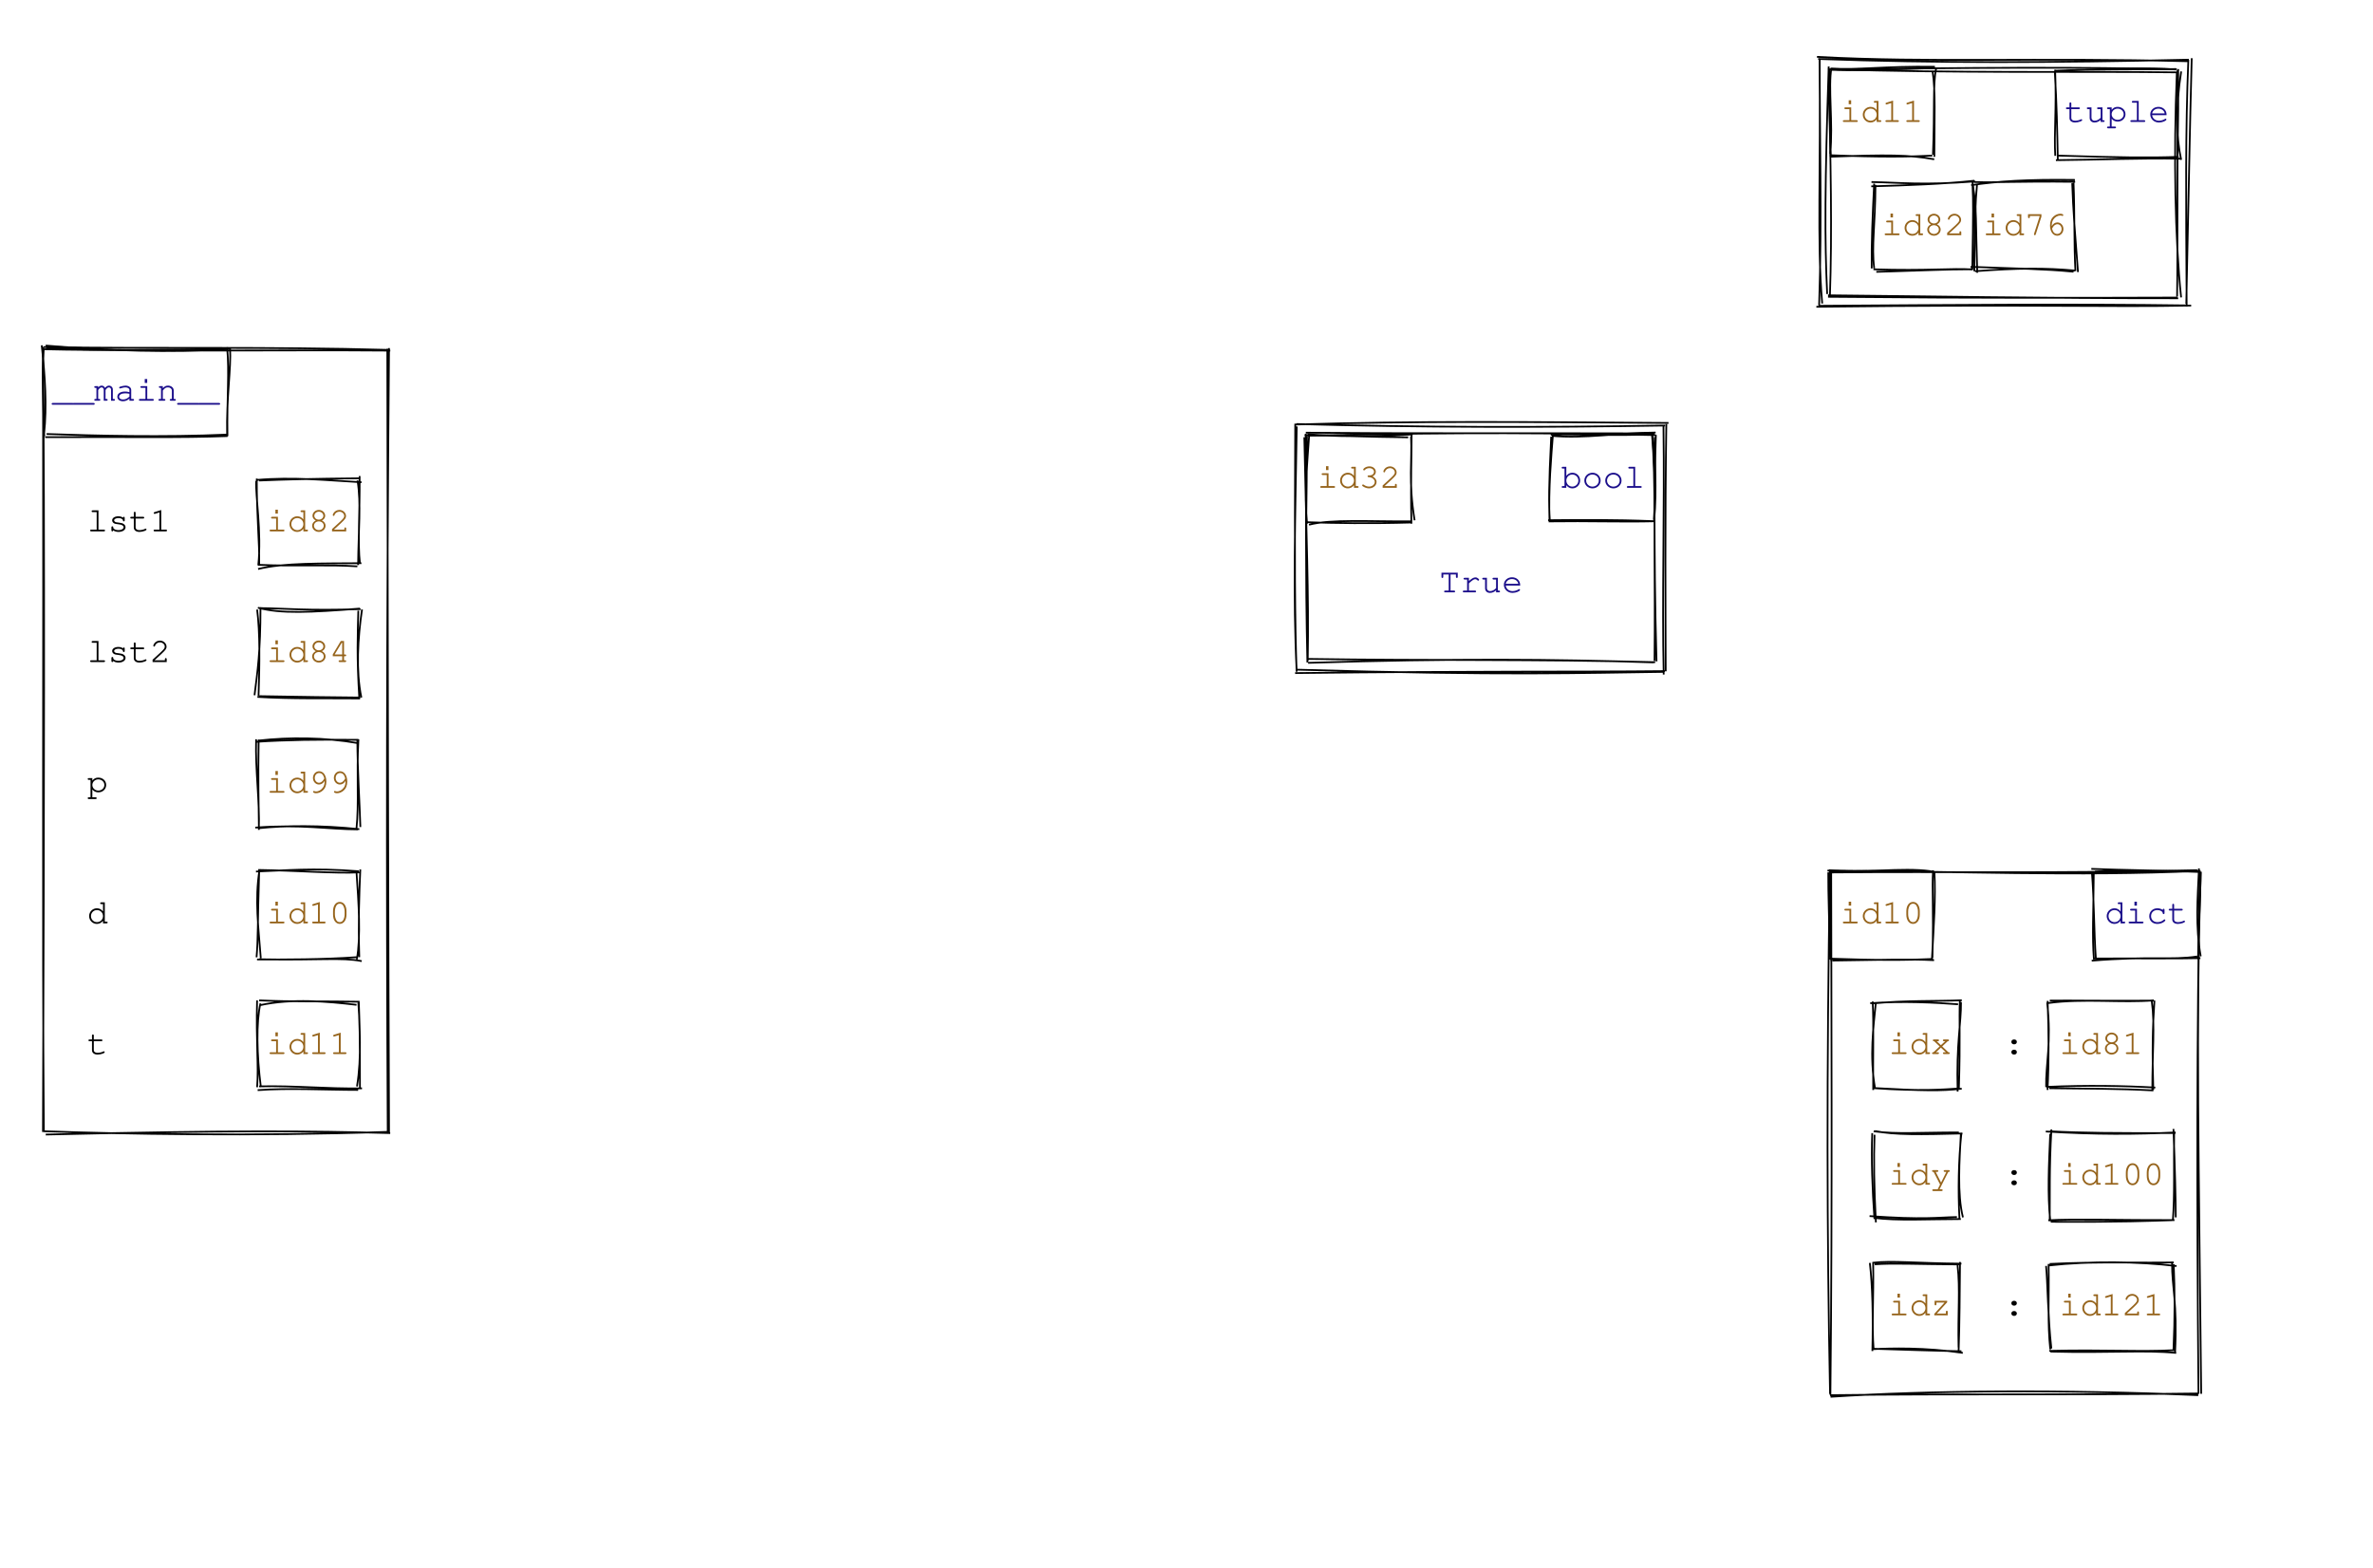
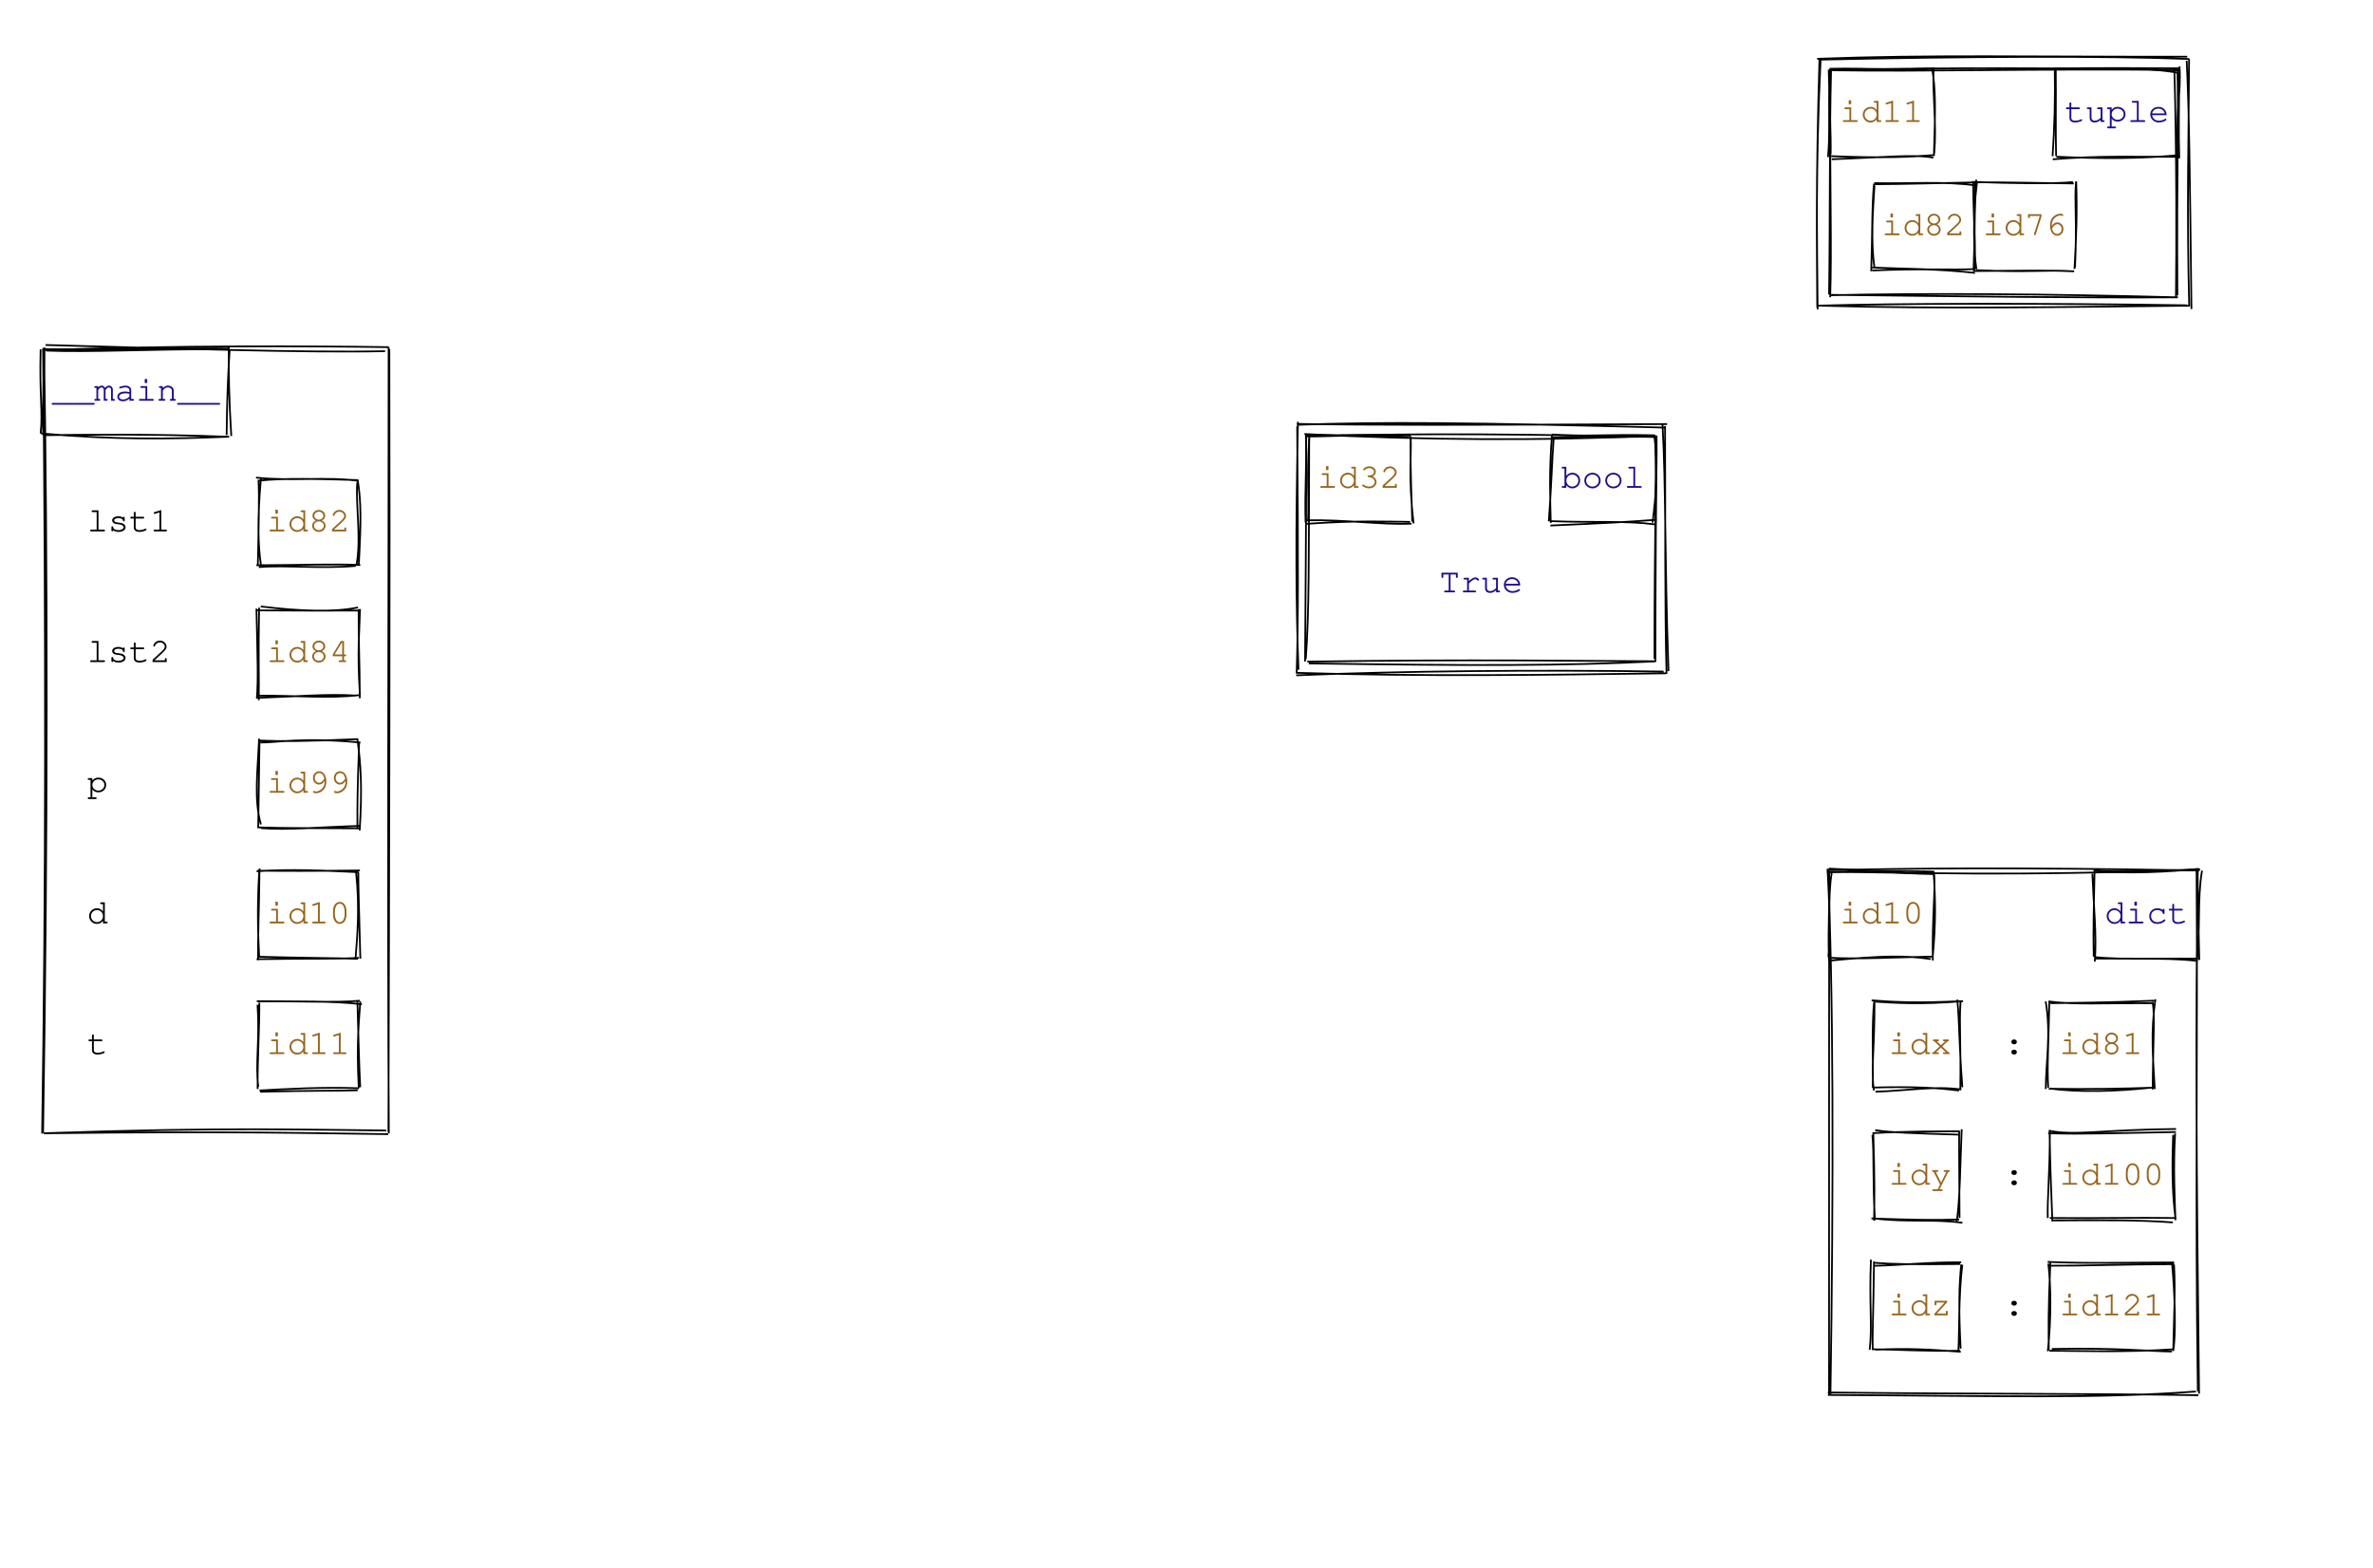
<svg xmlns="http://www.w3.org/2000/svg" width="1362" height="900">
  <g>
-     <path d="M26.506 200.05 C91.928 202.104, 160.023 200.704, 223.998 201.259 M24.885 199.211 C89.269 200.281, 153.873 198.867, 223.654 200.846 M222.298 200.157 C222.568 376.077, 222.862 554, 223.294 649.986 M223.288 199.809 C221.967 352.581, 221.769 504.133, 222.543 650.313 M223.963 650.383 C178.601 649.12, 132.516 648.727, 26.257 651.217 M222.759 649.666 C145.423 652.342, 69.024 650.869, 24.914 649.307 M25.16 649.057 C24.239 526.954, 25.05 403.29, 24.712 199.237 M24.657 649.716 C25.338 472.827, 25.667 296.142, 24.684 199.693" stroke="#000" stroke-width="1" fill="none" />
+     <path d="M26.179 198.02 C98.846 199.949, 173.863 202.58, 221.02 201.569 M24.308 200.982 C102.057 198.126, 179.453 198.654, 223.079 199.263 M223.057 199.263 C223.101 359.242, 222.325 518.62, 223.168 650.536 M223.472 200.474 C223.816 342.864, 223.41 484.96, 222.956 649.862 M221.68 648.893 C175.377 648.511, 129.772 646.86, 26.373 650.421 M222.826 650.984 C181.479 650.551, 137.674 649.139, 25.142 650.495 M24.179 650.635 C26.334 508.738, 26.345 367.805, 24.743 200.27 M24.727 650.389 C27.475 483.162, 27.302 317.019, 25.258 199.621" stroke="#000" stroke-width="1" fill="none" />
  </g>
  <g>
-     <path d="M147.114 275.506 C168.417 273.633, 187.09 275.703, 207.502 276.797 M148.766 275.818 C163.562 275.196, 178.84 274.791, 206.319 274.532 M206.408 273.245 C206.598 294.225, 205.181 311.225, 206.605 323.576 M205.186 275.732 C207.394 289.208, 205.705 304.211, 205.535 324.325 M207.432 323.265 C185.131 323.463, 162.523 323.016, 148.137 326.601 M205.111 325.079 C188.141 323.932, 169.51 325.168, 147.972 324.177 M148.252 324.382 C150.243 305.076, 146.565 284.691, 147.032 276.069 M148.767 324.159 C148.975 310.717, 147.332 297.398, 147.371 274.679" stroke="rgb(0, 0, 0)" stroke-width="1" fill="none" />
+     <path d="M146.944 274.135 C167.482 276.352, 188.059 273.411, 205.833 276.055 M148.798 275.88 C163.759 274.309, 181.763 274.894, 205.194 275.548 M205.025 276.965 C204.139 290.592, 207.39 308.66, 204.694 323.815 M205.271 275.254 C207.268 287.773, 207.343 298.539, 205.929 324.188 M204.158 324.832 C184.341 326.541, 163.632 324.277, 148.529 325.49 M206.804 324.328 C190.657 323.584, 175.859 324.348, 147.169 324.443 M149.73 324.144 C148.102 312.607, 147.642 298.644, 149.809 273.911 M147.981 324.484 C148.421 304.987, 148.911 284.659, 148.363 275.385" stroke="rgb(0, 0, 0)" stroke-width="1" fill="none" />
  </g>
  <text text-anchor="begin" font-family="Consolas, Courier" font-size="20" fill="rgb(0, 0, 0)" x="50" y="305">lst1</text>
  <text fill="rgb(150, 100, 28)" text-anchor="middle" font-family="Consolas, Courier" font-size="20" x="177" y="305">id82</text>
  <g>
-     <path d="M148.003 348.823 C161.294 352.424, 178.209 351.501, 206.521 349.319 M148.794 349.044 C162.414 349.13, 176.52 350.671, 206.948 349.615 M207.793 349.82 C205.369 366.197, 204.233 385.106, 207.412 400.39 M205.66 350.519 C205.28 364.323, 204.724 376.753, 206.24 400.993 M206.66 400.909 C187.603 400.724, 167.339 401.201, 147.745 400.008 M206.747 400.374 C190.05 400.297, 174.805 399.963, 148.928 399.578 M146.077 399.054 C147.798 385.165, 149.525 374.194, 149.516 348.495 M148.389 399.436 C149.056 381.523, 149.255 363.121, 147.581 349.878" stroke="rgb(0, 0, 0)" stroke-width="1" fill="none" />
+     <path d="M149.639 348.099 C171.766 350.795, 191.735 351.584, 205.468 348.662 M147.196 350.347 C171.43 350.51, 192.951 350.581, 206.025 350.443 M206.65 349.569 C206.307 362.898, 204.934 373.619, 206.573 398.554 M205.828 349.663 C205.697 365.867, 206.492 381.668, 206.518 400.751 M204.136 399.231 C188.393 398.184, 169.429 399.797, 148.421 400.543 M205.94 399.007 C188.278 401.046, 170.631 399.174, 148.791 399.29 M148.522 401.89 C148.71 387.85, 148.185 376.362, 148.717 348.8 M147.418 400.99 C148.261 389.922, 147.852 379.137, 147.183 349.346" stroke="rgb(0, 0, 0)" stroke-width="1" fill="none" />
  </g>
  <text text-anchor="begin" font-family="Consolas, Courier" font-size="20" fill="rgb(0, 0, 0)" x="50" y="380">lst2</text>
  <text fill="rgb(150, 100, 28)" text-anchor="middle" font-family="Consolas, Courier" font-size="20" x="177" y="380">id84</text>
  <g>
-     <path d="M148.449 425.068 C166.4 423.077, 186.238 423.231, 205.283 426.519 M147.245 425.784 C164.846 424.659, 181.939 424.429, 205.713 424.661 M205.717 424.342 C204.573 445.666, 206.15 461.011, 204.582 475.859 M205.098 424.135 C205.183 442.867, 206.491 461.845, 206.84 474.699 M205.383 476.06 C188.655 476.003, 172.72 473.006, 146.512 475.031 M206.237 475.937 C184.033 473.556, 163.375 473.835, 148.604 475.375 M148.553 476.336 C149.138 459.692, 146.477 442.603, 147.003 424.34 M148.605 475.549 C148.437 460.5, 148.09 447.3, 148.459 424.485" stroke="rgb(0, 0, 0)" stroke-width="1" fill="none" />
+     <path d="M149.507 426.194 C158.507 426.353, 173.09 423.021, 206.883 426.205 M148.929 425.077 C161.953 425.567, 174.036 425.564, 205.612 424.244 M205.096 424.073 C207.117 438.566, 207.983 452.138, 206.439 476.651 M206.117 425.885 C205.87 437.036, 205.032 448.797, 205.13 475.331 M207.083 474.042 C184.388 474.653, 164.903 476.62, 149.764 475.328 M206.205 475.464 C184.72 475.309, 163.445 475.434, 148.645 474.934 M149.746 473.219 C145.65 458.688, 147.872 443.181, 148.71 423.978 M148.193 475.377 C148.44 459.611, 148.621 443.977, 148.955 424.856" stroke="rgb(0, 0, 0)" stroke-width="1" fill="none" />
  </g>
  <text text-anchor="begin" font-family="Consolas, Courier" font-size="20" fill="rgb(0, 0, 0)" x="50" y="455">p</text>
  <text fill="rgb(150, 100, 28)" text-anchor="middle" font-family="Consolas, Courier" font-size="20" x="177" y="455">id99</text>
  <g>
-     <path d="M146.919 500.252 C164.108 499.659, 178.986 498.022, 205.939 500.089 M148.214 499.336 C169.588 499.668, 192.446 501.428, 206.183 500.745 M204.562 499.707 C205.878 519.286, 207.171 537.408, 204.803 550.646 M206.801 499.047 C206.158 514.403, 205.585 528.396, 206.208 549.397 M207.614 551.671 C195.693 549.378, 184.072 551.3, 148.693 550.612 M205.119 549.389 C185.403 550.796, 163.266 550.767, 147.525 550.731 M149.688 550.027 C148.414 532.418, 146.066 516.763, 148.995 498.978 M147.245 549.472 C148.171 539.18, 147.832 529.086, 148.729 500.721" stroke="rgb(0, 0, 0)" stroke-width="1" fill="none" />
+     <path d="M147.292 500.097 C166.824 498.698, 186.516 499.702, 205.752 500.626 M147.872 499.756 C163.58 499.963, 177.729 499.988, 206.562 499.638 M204.36 500.467 C206.54 521.002, 205.094 536.889, 204.071 550.19 M205.653 500.603 C205.616 509.71, 206.092 521.108, 206.822 550.253 M205.394 550.348 C190.962 549.832, 175.629 549.897, 147.976 549.148 M205.98 549.792 C193.521 550.562, 179.44 550.062, 147.285 550.557 M148.119 551.169 C147.969 537.96, 148.684 522.845, 148.961 498.535 M148.751 549.216 C148.09 535.388, 147.528 522.306, 148.761 500.275" stroke="rgb(0, 0, 0)" stroke-width="1" fill="none" />
  </g>
  <text text-anchor="begin" font-family="Consolas, Courier" font-size="20" fill="rgb(0, 0, 0)" x="50" y="530">d</text>
  <text fill="rgb(150, 100, 28)" text-anchor="middle" font-family="Consolas, Courier" font-size="20" x="177" y="530">id10</text>
  <g>
-     <path d="M149.158 576.979 C167.712 572.924, 188.052 574.853, 204.625 576.763 M148.751 574.202 C167.14 575.089, 187.542 574.59, 206.377 574.988 M205.943 575.104 C206.238 589.672, 207.706 606.358, 204.895 623.618 M205.665 575.641 C206.4 584.211, 206.634 595.201, 206.591 624.83 M207.769 624.71 C186.971 625.03, 169.572 623.074, 148.722 623.565 M205.569 625.61 C186.549 625.61, 165.928 624.384, 147.888 625.732 M149.739 624.067 C147.338 605.388, 147.027 586.636, 149.48 575.931 M147.568 624.059 C148.541 611.918, 146.885 598.15, 147.556 574.213" stroke="rgb(0, 0, 0)" stroke-width="1" fill="none" />
+     <path d="M147.385 574.658 C169.825 574.887, 190.56 574.39, 207.718 576.441 M148.295 574.834 C170.049 574.465, 193.215 575.684, 206.585 574.4 M206.795 574.814 C206.095 586.548, 204.557 597.26, 205.894 624.271 M205.14 574.693 C205.732 592.488, 205.943 609.176, 206.754 624.063 M205.304 625.805 C194.286 626.188, 179.192 625.916, 149.316 626.649 M206.086 624.636 C184.263 623.846, 163.28 625.143, 148.937 625.922 M148.258 623.738 C146.458 611.165, 149.189 597.039, 147.813 576.706 M147.864 625.069 C147.735 607.525, 148.978 588.747, 148.841 575.618" stroke="rgb(0, 0, 0)" stroke-width="1" fill="none" />
  </g>
  <text text-anchor="begin" font-family="Consolas, Courier" font-size="20" fill="rgb(0, 0, 0)" x="50" y="605">t</text>
  <text fill="rgb(150, 100, 28)" text-anchor="middle" font-family="Consolas, Courier" font-size="20" x="177" y="605">id11</text>
  <g>
-     <path d="M26.217 198.349 C63.683 201.472, 97.691 202.427, 130.137 200.447 M24.812 200.449 C58.671 201.278, 94.385 200.766, 131.992 200.222 M132.041 199.53 C132.772 211.955, 129.897 227.44, 130.36 250.07 M130.345 199.329 C131.733 213.682, 130.205 227.177, 130.545 250.374 M130.706 249.431 C94.167 251.076, 54.212 250.076, 26.759 249.117 M130.603 250.302 C102.912 251.365, 75.604 250.667, 25.934 250.923 M25.28 249.195 C27.051 233.174, 25.856 215.933, 23.956 198.199 M25.402 250.378 C24.923 231.472, 23.946 213.106, 25.075 200.616" stroke="#000" stroke-width="1" fill="none" />
+     <path d="M26.662 201.244 C51.822 202.254, 80.829 200.44, 130.037 200.385 M24.318 200.44 C66.953 200.873, 110.452 199.577, 131.788 200.073 M131.283 199.022 C131.231 214.597, 131.417 228.736, 132.745 250.273 M131.831 200.607 C130.877 214.91, 130.256 229.436, 130.08 249.748 M131.545 250.646 C97.351 252.13, 65.215 252.459, 23.507 248.786 M130.202 250.682 C89.725 249.027, 48.083 249.481, 24.762 249.803 M23.331 248.804 C24.667 236.224, 22.602 226.926, 23.32 200.543 M24.798 249.484 C24.259 231.001, 25.479 210.343, 25.512 199.505" stroke="#000" stroke-width="1" fill="none" />
  </g>
  <text fill="rgb(27, 14, 139)" text-anchor="middle" font-family="Consolas, Courier" font-size="20" x="78" y="230">__main__</text>
  <g>
-     <path d="M1073.422 575.832 C1091.905 574.478, 1111.144 575.489, 1123.839 576.441 M1074.704 575.969 C1094.078 574.111, 1111.48 574.78, 1125.986 574.137 M1125.536 575.205 C1125.643 587.709, 1122.8 598.129, 1123.594 626.536 M1124.879 574.124 C1124.387 585.666, 1125.224 596.235, 1124.313 624.572 M1124.126 624.783 C1115.714 625.299, 1102.931 626.538, 1074.673 624.54 M1125.945 624.883 C1114.631 626.253, 1103.553 626.093, 1075.903 624.537 M1076.22 624.873 C1072.936 605.897, 1075.258 589.92, 1076.683 575.268 M1075.14 625.662 C1074.973 605.284, 1075.473 588.117, 1074.856 574.845" stroke="rgb(0, 0, 0)" stroke-width="1" fill="none" />
+     <path d="M1076.492 574.96 C1087.547 575.613, 1102.135 576.735, 1126.709 574.652 M1074.225 574.178 C1087.371 575.224, 1100.87 575.844, 1125.936 574.629 M1123.425 573.737 C1124.787 589.088, 1124.308 598.21, 1126.317 624.08 M1125.25 575.222 C1124.393 587.735, 1125.565 598.581, 1125.128 625.467 M1125.745 625.344 C1109.923 623.267, 1097.449 625.828, 1076.472 626.654 M1124.397 625.967 C1111.09 624.278, 1098.145 623.645, 1075.198 624.234 M1075.564 625.906 C1073.703 614.195, 1076.061 601.022, 1075.873 574.163 M1074.898 624.459 C1075.197 607.194, 1074.206 589.243, 1075.721 574.396" stroke="rgb(0, 0, 0)" stroke-width="1" fill="none" />
  </g>
  <text text-anchor="middle" font-family="Consolas, Courier" font-size="20" fill="rgb(150, 100, 28)" x="1102" y="605">idx</text>
  <g>
-     <path d="M1076.153 649.187 C1087.147 651.49, 1102.779 651.225, 1126.36 650.591 M1075.415 649.352 C1088.559 651.124, 1102.281 649.99, 1124.293 650 M1125.462 650.62 C1124.686 665.768, 1123.278 685.479, 1126.659 698.765 M1125.788 650.165 C1124.052 666.509, 1123.818 683.079, 1124.628 699.352 M1123.192 698.564 C1112.066 698.766, 1104.045 700.224, 1073.052 698.02 M1125.443 699.717 C1106.551 699.736, 1089.282 700.808, 1075.369 699.017 M1076.682 701.626 C1075.637 681.221, 1075.394 665.548, 1075.913 651.342 M1075.847 699.73 C1074.656 682.758, 1073.964 665.413, 1074.582 650.413" stroke="rgb(0, 0, 0)" stroke-width="1" fill="none" />
+     <path d="M1076.276 648.694 C1085.464 650.088, 1097.482 650.479, 1124.495 651.273 M1075.214 650.392 C1093.668 649.368, 1111.402 649.389, 1124.873 649.349 M1125.924 648.166 C1125.084 668.009, 1125.009 688.009, 1123.039 701.675 M1124.475 649.537 C1124.356 666.194, 1124.693 682.017, 1124.689 699.094 M1126.331 701.871 C1110.399 699.603, 1095.242 701.685, 1076.617 699.466 M1124.512 699.976 C1110.496 700.433, 1096.725 700.166, 1074.139 699.374 M1076.165 700.326 C1074.772 679.495, 1075.753 662.008, 1074.67 651.501 M1075.633 700.702 C1075.842 690.291, 1076.074 678.804, 1075.189 649.886" stroke="rgb(0, 0, 0)" stroke-width="1" fill="none" />
  </g>
  <text text-anchor="middle" font-family="Consolas, Courier" font-size="20" fill="rgb(150, 100, 28)" x="1102" y="680">idy</text>
  <g>
-     <path d="M1074.971 724.798 C1086.231 723.462, 1099.252 725.079, 1125.774 725.32 M1075.976 725.702 C1086.876 724.904, 1098.684 725.625, 1125.388 725.784 M1123.539 726.278 C1125.121 739.923, 1123.665 753.754, 1124.134 773.395 M1124.965 724.37 C1124.791 742.346, 1124.745 759.688, 1124.168 775.209 M1126.573 776.546 C1105.087 773.354, 1085.091 773.826, 1074.653 774.418 M1125.794 775.594 C1109.406 775.322, 1093.024 774.699, 1074.394 774.143 M1074.658 775.484 C1075.141 755.84, 1074.736 737.973, 1073.205 724.899 M1075.387 774.596 C1074.265 760.551, 1075.515 744.55, 1075.103 724.364" stroke="rgb(0, 0, 0)" stroke-width="1" fill="none" />
+     <path d="M1075.709 726.548 C1090.628 726.258, 1107.595 724.399, 1125.605 724.536 M1075.843 724.823 C1085.48 725.565, 1096.96 725.871, 1125.018 725.531 M1126.294 725.97 C1124.154 743.133, 1124.585 764.873, 1124.049 775.211 M1125.663 725.741 C1124.457 737.516, 1124.103 749.97, 1125.317 774.087 M1125.408 775.907 C1108.053 774.603, 1095.686 773.796, 1076.562 774.705 M1124.996 775.305 C1106.616 775.712, 1087.446 774.55, 1075.316 774.46 M1073.113 774.774 C1074.734 760.417, 1072.782 749.274, 1073.831 723.04 M1074.888 774.965 C1074.561 764.703, 1075.289 754.444, 1075.597 724.018" stroke="rgb(0, 0, 0)" stroke-width="1" fill="none" />
  </g>
  <text text-anchor="middle" font-family="Consolas, Courier" font-size="20" fill="rgb(150, 100, 28)" x="1102" y="755">idz</text>
  <text fill="rgb(0, 0, 0)" x="1156" y="605" text-anchor="middle" font-family="Consolas, Courier" font-size="20">:</text>
  <g>
-     <path d="M1175.468 575.753 C1196.092 572.952, 1217.945 575.769, 1236.26 574.187 M1176.498 574.336 C1189.739 574.159, 1202.656 574.548, 1236.037 574.356 M1235.028 574.7 C1236.966 588.702, 1235.328 604.099, 1235.341 625.407 M1236.566 574.317 C1235.481 590.2, 1235.203 603.277, 1235.91 625.54 M1237.058 624.244 C1218.71 623.208, 1197.758 622.826, 1174.553 623.869 M1235.974 625.891 C1215.822 624.817, 1197.258 624.874, 1176.188 624.625 M1174.396 624.013 C1174.074 610.835, 1177.602 598.637, 1174.991 575.459 M1175.181 625.615 C1176.05 609.794, 1175.935 593.306, 1175.244 574.504" stroke="rgb(0, 0, 0)" stroke-width="1" fill="none" />
+     <path d="M1176.441 574.887 C1191.224 576.708, 1204.777 575.739, 1235.559 575.801 M1176.887 575.821 C1191.238 575.528, 1205.854 575.619, 1236.428 574.376 M1237.124 573.564 C1234.254 593.094, 1235.8 606.973, 1236.729 625.099 M1235.541 575.121 C1236.924 584.697, 1235.789 594.805, 1235.551 625.308 M1234.214 624.348 C1215.625 626.393, 1192.908 627.141, 1176.713 624.775 M1236.782 624.277 C1218.424 624.918, 1201.152 625.252, 1175.9 624.935 M1174.192 625.051 C1174.182 610.149, 1177.335 593.522, 1174.138 574.771 M1175.582 624.326 C1174.83 612, 1175.807 598.053, 1176.243 574.337" stroke="rgb(0, 0, 0)" stroke-width="1" fill="none" />
  </g>
  <text text-anchor="middle" font-family="Consolas, Courier" font-size="20" fill="rgb(150, 100, 28)" x="1206" y="605">id81</text>
  <text fill="rgb(0, 0, 0)" x="1156" y="680" text-anchor="middle" font-family="Consolas, Courier" font-size="20">:</text>
  <g>
-     <path d="M1174.2 649.465 C1202.744 651.267, 1226.172 651.094, 1248.711 649.993 M1176.593 649.345 C1194.877 650.307, 1214.585 650.447, 1248.622 650.36 M1247.476 648.006 C1248.382 671.554, 1248.76 688.368, 1248.791 698.753 M1247.862 649.977 C1247.612 667.498, 1248.243 686.189, 1247.121 700.674 M1246.641 700.371 C1234.943 700.737, 1217.923 701.524, 1177.036 701.286 M1248.054 700.317 C1218.526 700.429, 1190.267 699.532, 1175.636 700.422 M1176.456 700.982 C1176.615 685.978, 1176.127 670.805, 1177.422 648.284 M1176.72 700.324 C1175.164 685.682, 1175.919 669.012, 1176.735 650.826" stroke="rgb(0, 0, 0)" stroke-width="1" fill="none" />
+     <path d="M1175.968 649.014 C1191.448 652.019, 1206.554 648.406, 1248.957 648.02 M1175.559 650.453 C1194.755 651.11, 1215.226 650.385, 1248.888 649.768 M1247.287 651.412 C1246.656 668.012, 1246.61 684.246, 1248.682 699.571 M1248.416 650.618 C1247.255 669.639, 1248.269 690.446, 1248.622 700.353 M1247.148 701.653 C1227.464 700.205, 1210.42 700.36, 1177.51 700.527 M1248.831 699.127 C1226.474 698.766, 1204.718 699.376, 1176.487 699.105 M1177.968 701.14 C1177.417 686.037, 1176.641 668.671, 1176.352 648.619 M1175.324 699.141 C1174.999 688.659, 1176.461 674.633, 1176.539 649.733" stroke="rgb(0, 0, 0)" stroke-width="1" fill="none" />
  </g>
  <text text-anchor="middle" font-family="Consolas, Courier" font-size="20" fill="rgb(150, 100, 28)" x="1212" y="680">id100</text>
  <text fill="rgb(0, 0, 0)" x="1156" y="755" text-anchor="middle" font-family="Consolas, Courier" font-size="20">:</text>
  <g>
-     <path d="M1175.451 726.41 C1200.367 723.679, 1226.991 724.049, 1249.266 726.685 M1176.403 725.486 C1203.762 724.069, 1231.234 724.992, 1247.603 724.608 M1246.668 724.877 C1246.542 738.879, 1249.835 747.311, 1248.382 776.584 M1247.617 725.636 C1248.266 740.826, 1248.314 755.67, 1247.495 774.558 M1249.051 776.552 C1230.325 774.78, 1211.104 776.683, 1176.862 775.793 M1248.395 774.966 C1227.466 776.072, 1208.573 774.577, 1176.168 775.376 M1177.385 774.052 C1175.362 755.624, 1175.222 735.423, 1174.351 726.623 M1176.776 774.518 C1175.113 759.337, 1176.162 745.079, 1175.815 725.485" stroke="rgb(0, 0, 0)" stroke-width="1" fill="none" />
+     <path d="M1177.13 726.492 C1194.818 726.626, 1217.094 725.69, 1247.907 725.625 M1175.25 724.312 C1196.85 725.28, 1217.145 724.718, 1247.848 724.619 M1246.737 726.055 C1248.32 743.144, 1249.022 766.499, 1247.295 775.464 M1247.795 725.884 C1248.68 741.283, 1247.671 756.996, 1247.372 774.59 M1246.626 775.766 C1234.126 775.634, 1215.505 773.529, 1177.654 774.281 M1247.64 774.46 C1219.914 776.34, 1191.661 775.323, 1176.274 775.303 M1175.353 775.61 C1177.497 755.88, 1177.051 737.44, 1175.656 725.297 M1175.921 775.01 C1175.799 763.532, 1175.505 752.753, 1176.814 724.877" stroke="rgb(0, 0, 0)" stroke-width="1" fill="none" />
  </g>
  <text text-anchor="middle" font-family="Consolas, Courier" font-size="20" fill="rgb(150, 100, 28)" x="1212" y="755">id121</text>
  <g>
-     <path d="M1048.871 499.714 C1122.59 500.104, 1192.886 503.093, 1261.782 499.923 M1050.764 500.782 C1115.219 500.146, 1182.407 501.473, 1261.14 499.469 M1263.182 500.384 C1260.172 585.075, 1262.1 670.265, 1263.398 800.034 M1262.553 499.469 C1260.932 592.249, 1260.792 685.328, 1261.834 799.939 M1261.701 800.812 C1184.711 797.518, 1106.744 798.055, 1050.656 801.741 M1261.876 799.829 C1191.964 800.802, 1123.074 799.919, 1050.36 800.802 M1050.575 800.598 C1051.784 686.253, 1051.057 572.232, 1051.023 499.663 M1050.366 800.057 C1048.546 707.466, 1048.399 616.043, 1050.256 499.504" stroke="#000" stroke-width="1" fill="none" />
+     <path d="M1048.489 500.457 C1100.518 500.69, 1151.682 503.223, 1262.777 499.013 M1049.376 499.376 C1100.062 498.496, 1149.466 497.668, 1262.349 499.643 M1260.742 499.049 C1261.482 593.742, 1259.872 689.05, 1261.458 798.616 M1261.449 499.674 C1260.073 585.972, 1260.642 671.584, 1262.166 799.962 M1260.375 798.695 C1203.763 802.929, 1148.521 801.216, 1049.14 800.688 M1261.796 800.849 C1200.712 799.797, 1140.437 800.255, 1049.13 799.266 M1050.598 800.167 C1052.473 682.266, 1052.326 560.79, 1048.931 498.636 M1049.796 800.636 C1049.697 691.703, 1049.913 584.286, 1049.865 500.443" stroke="#000" stroke-width="1" fill="none" />
  </g>
  <text fill="rgb(150, 100, 28)" text-anchor="middle" font-family="Consolas, Courier" font-size="20" x="1080" y="530">id10</text>
  <text fill="rgb(27, 14, 139)" text-anchor="middle" font-family="Consolas, Courier" font-size="20" x="1232" y="530">dict</text>
  <g>
-     <path d="M1049.711 499.443 C1068.917 501.418, 1091.603 497.745, 1108.021 500.035 M1050.739 500.228 C1064.325 500.525, 1080.669 499.867, 1109.746 500.214 M1110.26 500.193 C1111.101 515.289, 1109.888 531.869, 1108.852 550.324 M1109.504 499.526 C1108.78 510.898, 1109.931 519.938, 1109.141 549.703 M1110.066 551.138 C1095.714 550.383, 1078.744 551.013, 1051.759 551.35 M1109.509 550.419 C1094.051 551.183, 1078.602 551.266, 1049.625 550.223 M1051.256 551.645 C1049.412 541.328, 1051.374 530.057, 1050.344 499.842 M1050.38 549.687 C1049.945 530.949, 1049.263 512.194, 1049.351 500.699" stroke="#000" stroke-width="1" fill="none" />
+     <path d="M1049.574 498.575 C1067.23 499.294, 1087.207 501.235, 1110.042 501.732 M1049.15 500.72 C1069.566 499.548, 1089.281 499.872, 1109.586 500.253 M1110.154 501.956 C1110.89 512.646, 1108.868 526.894, 1109.363 551.296 M1109.753 499.884 C1110.843 514.91, 1111.218 529.691, 1109.233 549.82 M1108.222 550.491 C1094.044 548.489, 1082.581 548.281, 1049.347 551.456 M1109.397 549.049 C1088.51 549.458, 1066.719 550.641, 1050.087 549.758 M1049.433 549.287 C1050.821 530.921, 1048.847 515.905, 1051.381 500.598 M1049.705 550.195 C1049.02 529.831, 1050.806 511.379, 1049.104 499.845" stroke="#000" stroke-width="1" fill="none" />
  </g>
  <g>
-     <path d="M1200.321 498.723 C1219.876 499.469, 1238.923 499.557, 1262.043 500.489 M1202.409 500.292 C1216.564 499.267, 1231.531 499.865, 1262.379 500.352 M1262.11 498.469 C1261.345 515.703, 1259.989 531.505, 1263.124 548.923 M1262.979 500.494 C1263.161 513.736, 1261.81 529.083, 1261.594 550.637 M1261.067 549.009 C1246.046 551.275, 1234.264 548.645, 1200.558 551.419 M1262.936 549.954 C1248.445 550.297, 1234.891 550.028, 1201.337 550.175 M1202.934 550.038 C1201.819 534.504, 1201.99 517.16, 1200.67 500.741 M1201.821 550.727 C1200.752 536.917, 1201.55 524.776, 1201.739 500.835" stroke="#000" stroke-width="1" fill="none" />
+     <path d="M1203.131 500.006 C1222.299 501.624, 1244.793 500.422, 1262.053 498.703 M1201.655 499.455 C1217.254 500.897, 1230.019 499.261, 1261.366 499.446 M1263.858 499.725 C1261.018 517.15, 1263.12 531.738, 1260.798 551.838 M1261.221 500.928 C1261.501 512.681, 1261.628 525.403, 1262.279 550.997 M1261.111 551.559 C1240.202 549.142, 1221.069 551.36, 1202.384 549.338 M1261.64 550.25 C1239.259 550.334, 1216.198 550.227, 1202.895 550.216 M1202.317 551.93 C1203.475 537.11, 1201.766 521.268, 1200.911 501.504 M1201.715 549.156 C1201.325 535.356, 1201.782 519.652, 1202.199 499.223" stroke="#000" stroke-width="1" fill="none" />
  </g>
  <g>
-     <path d="M1049.169 39.741 C1123.16 42.092, 1194.451 40.861, 1250.031 41.537 M1050.492 39.895 C1125.597 38.842, 1199.071 38.317, 1249.194 39.868 M1249.399 41.984 C1247.476 89.38, 1248.372 137.365, 1251.871 170.71 M1250.201 39.651 C1249.471 90.497, 1249.998 141.134, 1249.554 170.218 M1250.186 171.21 C1173.74 171.261, 1100.058 169.96, 1049.218 169.504 M1249.655 170.801 C1195.376 170.936, 1141.189 171.212, 1049.224 170.36 M1048.723 168.766 C1047.213 137.692, 1047.376 105.69, 1049.599 38.166 M1050.278 170.723 C1051.599 132.154, 1050.759 95.151, 1049.51 39.204" stroke="#000" stroke-width="1" fill="none" />
+     <path d="M1051.704 40.347 C1105.631 41.214, 1163.414 39.332, 1250.969 40.155 M1050.839 40.064 C1116.888 38.88, 1182.536 38.688, 1250.504 40.366 M1248.012 39.561 C1249.359 89.686, 1249.209 141.971, 1248.899 170.707 M1249.755 40.94 C1250.553 66.763, 1249.301 93.364, 1249.727 169.59 M1249.702 170.674 C1193.632 171.001, 1136.664 170.215, 1050.174 169.237 M1250.032 170.668 C1177.117 168.719, 1103.549 168.153, 1050.192 169.469 M1049.809 169.064 C1050.45 124.335, 1049.959 78.426, 1050.97 39.686 M1050.442 170.6 C1051.387 142.87, 1050.33 113.747, 1050.336 40.407" stroke="#000" stroke-width="1" fill="none" />
  </g>
  <g>
-     <path d="M1042.857 32.633 C1107.255 36.093, 1168.385 32.937, 1256.324 35.168 M1043.569 33.848 C1110.93 36.266, 1177.983 36.077, 1256.28 34.255 M1257.953 33.411 C1256.819 74.613, 1256.161 115.409, 1254.838 174.337 M1256.014 34.347 C1254.34 74.931, 1254.658 114.174, 1255.048 175.97 M1257.628 175.39 C1209.779 176.346, 1166.261 174.617, 1042.516 176.091 M1255.298 175.307 C1190.042 174.4, 1125.787 174.984, 1043.757 175.528 M1045.876 174.205 C1042.773 138.116, 1045.14 98.255, 1044.34 34.456 M1044.096 175.184 C1045.853 124.689, 1044.282 73.414, 1044.445 33.915" stroke="rgb(0, 0, 0)" stroke-width="1" fill="none" />
+     <path d="M1042.939 33.75 C1106.048 31.336, 1166.549 32.666, 1255.384 32.537 M1043.73 34.249 C1126.179 32.449, 1207.914 31.924, 1256.622 33.882 M1255.068 34.864 C1256.499 65.518, 1256.853 95.003, 1257.794 177.402 M1256.437 34.034 C1256.291 76.403, 1255.018 118.27, 1256.502 175.453 M1256.934 175.461 C1186.365 176.175, 1115.722 177.463, 1045.409 175.475 M1255.125 175.235 C1172.554 173.959, 1087.337 174.125, 1043.234 175.448 M1043.24 177.602 C1042.942 138.881, 1041.979 96.25, 1044.958 33.929 M1043.018 176.403 C1042.88 141.289, 1042.139 106.652, 1044.309 33.304" stroke="rgb(0, 0, 0)" stroke-width="1" fill="none" />
  </g>
  <g>
-     <path d="M1074.028 106.958 C1094.952 106.366, 1115.693 105.62, 1133.248 103.727 M1074.155 104.482 C1090.382 104.772, 1104.047 106.44, 1133.61 104.124 M1132.394 106.917 C1134.59 118.975, 1133.94 127.561, 1134.854 156.567 M1132.14 104.251 C1132.808 117.291, 1133.713 131.034, 1133.168 155.724 M1132.271 154.535 C1116.647 154.567, 1103.381 155.296, 1076.921 156.035 M1132.168 154.674 C1120.457 153.833, 1106.069 155.561, 1075.285 154.581 M1075.711 154.022 C1074.107 141.14, 1076.339 129.05, 1076.437 106.143 M1074.273 154.07 C1074.081 139.91, 1074.74 124.629, 1075.684 105.391" stroke="rgb(0, 0, 0)" stroke-width="1" fill="none" />
+     <path d="M1075.749 105.091 C1096.319 105.534, 1115.522 103.875, 1133.989 106.443 M1075.7 105.75 C1094.483 105.643, 1112.172 105.096, 1132.778 104.706 M1134.681 104.966 C1132.214 124.188, 1132.801 143.966, 1134.371 154.555 M1132.566 104.142 C1132.537 120.391, 1133.568 135.382, 1133.609 154.327 M1133.527 156.652 C1112.009 154.229, 1092.337 154.327, 1074.627 153.571 M1133.733 154.43 C1118.74 155.105, 1103.691 154.024, 1074.64 155.247 M1075.92 153.979 C1073.618 138.746, 1075.028 120.125, 1075.876 106.505 M1074.003 155.672 C1074.704 135.854, 1074.33 117.938, 1075.617 105.424" stroke="rgb(0, 0, 0)" stroke-width="1" fill="none" />
  </g>
  <text text-anchor="middle" font-family="Consolas, Courier" font-size="20" fill="rgb(150, 100, 28)" x="1104" y="135">id82</text>
  <g>
-     <path d="M1131.36 106.274 C1146.531 104.071, 1163.336 102.88, 1190.901 103.272 M1132.846 104.458 C1145.6 104.941, 1157.782 103.957, 1191.039 104.359 M1189.36 105.165 C1189.883 120.67, 1191.005 134.427, 1192.674 156.159 M1190.121 104.92 C1190.855 122.43, 1190.335 139.715, 1191.203 155.577 M1190.135 155.965 C1173.496 154.329, 1158.229 154.196, 1131.077 153.151 M1191.1 155.319 C1174.011 153.73, 1158.532 153.822, 1133.535 155.673 M1131.748 154.381 C1134.891 142.114, 1132.508 128.979, 1134.753 105.608 M1132.008 154.778 C1132.123 141.36, 1132.685 128.287, 1132.36 105.714" stroke="rgb(0, 0, 0)" stroke-width="1" fill="none" />
+     <path d="M1131.871 104.407 C1156.369 105.3, 1178.396 105.593, 1189.799 104.511 M1132.413 104.633 C1154.208 104.57, 1173.539 105.127, 1190.247 105.315 M1191.571 104.102 C1190.518 116.29, 1192.219 125.317, 1190.989 153.354 M1191.64 104.306 C1192.243 121.09, 1191.755 135.673, 1190.666 154.413 M1189.034 155.69 C1175.7 154.731, 1163.562 156.487, 1134.394 155.049 M1190.464 155.752 C1175.527 155, 1158.292 155.392, 1132.423 155.582 M1133.183 155.62 C1133.763 135.676, 1132.684 118.373, 1134.293 103.153 M1132.768 154.683 C1133.227 139.205, 1133.64 123.675, 1133.546 105.033" stroke="rgb(0, 0, 0)" stroke-width="1" fill="none" />
  </g>
  <text text-anchor="middle" font-family="Consolas, Courier" font-size="20" fill="rgb(150, 100, 28)" x="1162" y="135">id76</text>
  <text fill="rgb(150, 100, 28)" text-anchor="middle" font-family="Consolas, Courier" font-size="20" x="1080" y="70">id11</text>
  <text fill="rgb(27, 14, 139)" text-anchor="middle" font-family="Consolas, Courier" font-size="20" x="1215" y="70">tuple</text>
  <g>
-     <path d="M1051.189 39.308 C1065.82 40.389, 1081.274 37.877, 1110.565 38.33 M1050.734 40.024 C1062.662 40.647, 1076.539 40.138, 1109.897 39.102 M1111.311 38.983 C1109.268 48.654, 1110.52 62.112, 1109.433 88.789 M1109.212 40.88 C1111.006 52.794, 1110.266 67.341, 1110.227 89.993 M1110.158 91.426 C1095.498 88.833, 1083.395 88.733, 1050.546 89.963 M1109.068 89.319 C1094.684 90.012, 1080.094 90.264, 1050.262 89.078 M1050.465 88.208 C1052.242 71.173, 1049.14 49.733, 1051.21 38.849 M1050.791 89.983 C1050.282 75.463, 1050.166 61.769, 1049.852 39.737" stroke="#000" stroke-width="1" fill="none" />
+     <path d="M1050.076 39.474 C1073.623 38.873, 1097.291 41.004, 1110.624 39.239 M1049.916 39.973 C1069.895 40.434, 1089.971 40.252, 1109.021 39.222 M1109.761 38.776 C1109.201 57.407, 1111.617 70.066, 1110.171 88.123 M1109.024 39.73 C1110.865 51.218, 1110.977 60.085, 1109.972 89.601 M1109.664 90.501 C1098.552 88.444, 1083.114 90.272, 1051.337 91.392 M1109.655 89.043 C1095.126 90.114, 1082.523 90.841, 1050.989 89.629 M1050.674 88.535 C1050.987 76.702, 1050.041 62.397, 1049.615 39.934 M1049.177 90.181 C1050.305 78.575, 1049.622 67.781, 1049.906 40.046" stroke="#000" stroke-width="1" fill="none" />
  </g>
  <g>
-     <path d="M1181.435 40.661 C1206.372 39.695, 1233.758 38.559, 1249.427 39.888 M1179.763 40.596 C1202.308 39.593, 1226.311 40.009, 1249.02 39.623 M1251.909 41.005 C1248.804 61.066, 1248.91 77.957, 1251.899 91.747 M1249.793 40.376 C1250.444 54.772, 1250.083 69.074, 1249.817 89.883 M1251.417 91.119 C1228.962 90.65, 1205.331 91.708, 1180.006 91.927 M1250.443 90.03 C1233.907 90.624, 1217.142 90.456, 1180.907 89.308 M1181.089 91.624 C1180.787 74.745, 1180.476 59.375, 1179.372 41.073 M1179.625 89.447 C1178.844 76.058, 1180.46 62.808, 1179.556 39.997" stroke="#000" stroke-width="1" fill="none" />
+     <path d="M1179.018 39.372 C1203.587 39.32, 1229.242 38.045, 1251.318 41.961 M1179.072 39.316 C1205.557 38.905, 1231.247 39.118, 1250.965 39.201 M1250.953 38.093 C1252.068 53.617, 1248.274 64.816, 1250.499 90.241 M1250.84 40.132 C1250.653 59.286, 1250.316 77.344, 1250.813 90.869 M1248.969 90.023 C1227.569 90.047, 1204.547 89.276, 1178.171 91.431 M1249.974 89.109 C1228.582 90.966, 1208.968 91.261, 1180.276 89.951 M1178.096 89.652 C1179.192 73.342, 1179.671 56.911, 1179.338 38.855 M1180.114 89.523 C1179.739 74.686, 1180.133 57.325, 1179.92 39.322" stroke="#000" stroke-width="1" fill="none" />
  </g>
  <g>
-     <path d="M749.475 248.347 C802.625 248.907, 858.47 248.503, 948.564 248.754 M750.569 250.031 C807.07 248.834, 863.175 247.812, 950.311 249.749 M948.165 249.455 C950.596 276.39, 948.761 307.412, 950.771 379.622 M950.401 249.611 C948.874 292.334, 950.152 334.426, 949.626 379.343 M949.992 380.084 C882.954 378.251, 820.376 379.282, 750.629 378.21 M949.159 380.205 C891.943 378.351, 835.162 377.839, 750.796 380.458 M750.588 379.229 C751.294 341.176, 749.72 305.582, 748.629 250.982 M750.389 380.261 C749.164 328.987, 749.8 279.543, 749.445 249.026" stroke="#000" stroke-width="1" fill="none" />
+     <path d="M748.682 249.122 C816.531 252.648, 885.95 253.156, 950.068 250.004 M749.319 250.357 C794.05 249.37, 839.219 248.288, 950.686 250.864 M950.082 251.723 C950.86 278.643, 949.576 303.903, 949.602 378.209 M950.524 250.522 C950.577 294.495, 950.091 338.438, 950.144 379.945 M950.058 379.627 C897.726 382.233, 846.167 382.145, 751.17 380.789 M949.409 379.54 C900.692 379.406, 850.947 378.359, 750.329 379.764 M749.463 378.307 C751.463 350.84, 751.189 322.567, 751.414 251.622 M749.049 379.689 C749.222 344.398, 749.722 311.526, 749.708 249.456" stroke="#000" stroke-width="1" fill="none" />
  </g>
  <g>
-     <path d="M742.998 243.679 C811.389 241.519, 878.862 242.229, 957.641 242.765 M744.094 243.381 C815.453 245.412, 885.984 245.395, 955.67 244.256 M954.758 244.468 C955.439 292.728, 953.885 344.418, 954.894 387.163 M956.404 243.457 C955.611 297.404, 955.966 352.14, 956.051 385.306 M954.468 385.652 C908.963 386.211, 864.373 387.884, 743.75 384.36 M955.559 385.204 C903.491 385.745, 849.427 385.124, 743.346 386.335 M744.256 385.391 C742.033 343.465, 743.486 295.567, 744.271 244.776 M744.184 385.548 C743.221 355.351, 743.015 325.541, 743.407 243.256" stroke="rgb(0, 0, 0)" stroke-width="1" fill="none" />
+     <path d="M744.515 243.834 C793.27 242.07, 843.443 242.499, 955.578 245.44 M744.328 243.312 C788.67 244.047, 835.3 244.011, 956.848 243.42 M954.168 242.907 C956.256 280.551, 955.304 317.126, 957.643 385.201 M955.671 244.532 C955.905 296.555, 955.455 348.178, 956.521 386.754 M954.831 385.461 C880.17 384.384, 804.764 385.151, 743.986 387.614 M956.199 386.469 C886.116 387.413, 817.479 388.393, 744.17 386.193 M745.277 384.419 C743.828 346.544, 743.64 308.187, 744.956 242.125 M744.218 386.632 C745.114 356.971, 745.207 326.421, 744.525 244.76" stroke="rgb(0, 0, 0)" stroke-width="1" fill="none" />
  </g>
  <text text-anchor="middle" font-family="Consolas, Courier" font-size="20" fill="rgb(27, 14, 139)" x="850" y="340">True</text>
  <text fill="rgb(150, 100, 28)" text-anchor="middle" font-family="Consolas, Courier" font-size="20" x="780" y="280">id32</text>
  <text fill="rgb(27, 14, 139)" text-anchor="middle" font-family="Consolas, Courier" font-size="20" x="920" y="280">bool</text>
  <g>
-     <path d="M748.844 249.783 C766.561 249.903, 784.955 250.831, 808.212 251.017 M750.501 249.19 C767.055 250.785, 784.232 250.642, 810.78 249.368 M809.876 250.535 C810.575 264.961, 808.238 275.395, 811.925 298.649 M810.203 249.72 C810.245 262.417, 809.564 273.51, 810.089 300.587 M809.805 299.247 C785.744 299.38, 763.694 297.941, 751.328 301.177 M810.06 299.915 C786.993 300.587, 765.362 300.305, 750.039 299.727 M750.166 300.613 C748.616 282.856, 750.42 264.468, 751.479 248.747 M749.702 300.653 C749.93 283.821, 750.081 268.885, 750.144 250.407" stroke="#000" stroke-width="1" fill="none" />
+     <path d="M750.087 250.409 C764.496 250.736, 779.978 248.878, 808.658 251.198 M749.497 249.836 C771.043 249.933, 793.026 249.336, 809.638 250.042 M809.654 251.364 C810.304 259.435, 808.068 273.102, 811.354 300.422 M809.652 250.439 C809.316 269.174, 810.337 288.295, 810.568 299.424 M810.169 300.563 C792.961 301.362, 772.492 298.148, 749.805 298.637 M809.314 299.546 C796.681 299.457, 780.606 298.604, 749.79 300.667 M750.757 299.314 C751.413 286.505, 750.02 272.425, 751.495 250.723 M749.353 299.841 C748.776 282.615, 750.172 265.931, 749.504 249.628" stroke="#000" stroke-width="1" fill="none" />
  </g>
  <g>
-     <path d="M890.684 250.179 C909.718 251.871, 928.065 248.5, 950.264 248.263 M890.063 249.525 C908.295 249.072, 926.196 250.305, 949.595 249.243 M948.335 248.41 C949.717 267.294, 950.381 282.012, 949.261 298.32 M949.746 250.888 C949.391 265.116, 951.179 278.969, 949.402 299.006 M949.474 299.168 C925.717 298.192, 907.288 298.431, 888.586 298.584 M949.988 299.203 C930.515 299.689, 911.736 298.939, 889.392 299.281 M889.371 299.781 C888.687 280.008, 890.349 262.33, 891.346 249.188 M889.553 299.002 C888.901 289.419, 888.896 278.746, 890.323 250.669" stroke="#000" stroke-width="1" fill="none" />
+     <path d="M890.3 251.08 C905.973 251.232, 919.429 250.898, 950.628 250.587 M890.814 249.364 C905.731 250.833, 922.244 249.183, 949.714 249.857 M949.507 249.76 C951.703 268.544, 950.498 284.449, 948.506 299.964 M950.779 249.955 C951.07 269.3, 950.192 290.161, 950.213 300.802 M950.842 298.299 C935.993 299.487, 922.917 300.233, 889.878 301.644 M949.971 300.995 C932.62 298.74, 914.564 300.096, 890.112 299.125 M888.942 299.252 C890.269 281.939, 890.777 264.789, 891.76 251.381 M890.063 300.104 C889.754 285.726, 889.069 271.543, 890.759 249.901" stroke="#000" stroke-width="1" fill="none" />
  </g>
</svg>
